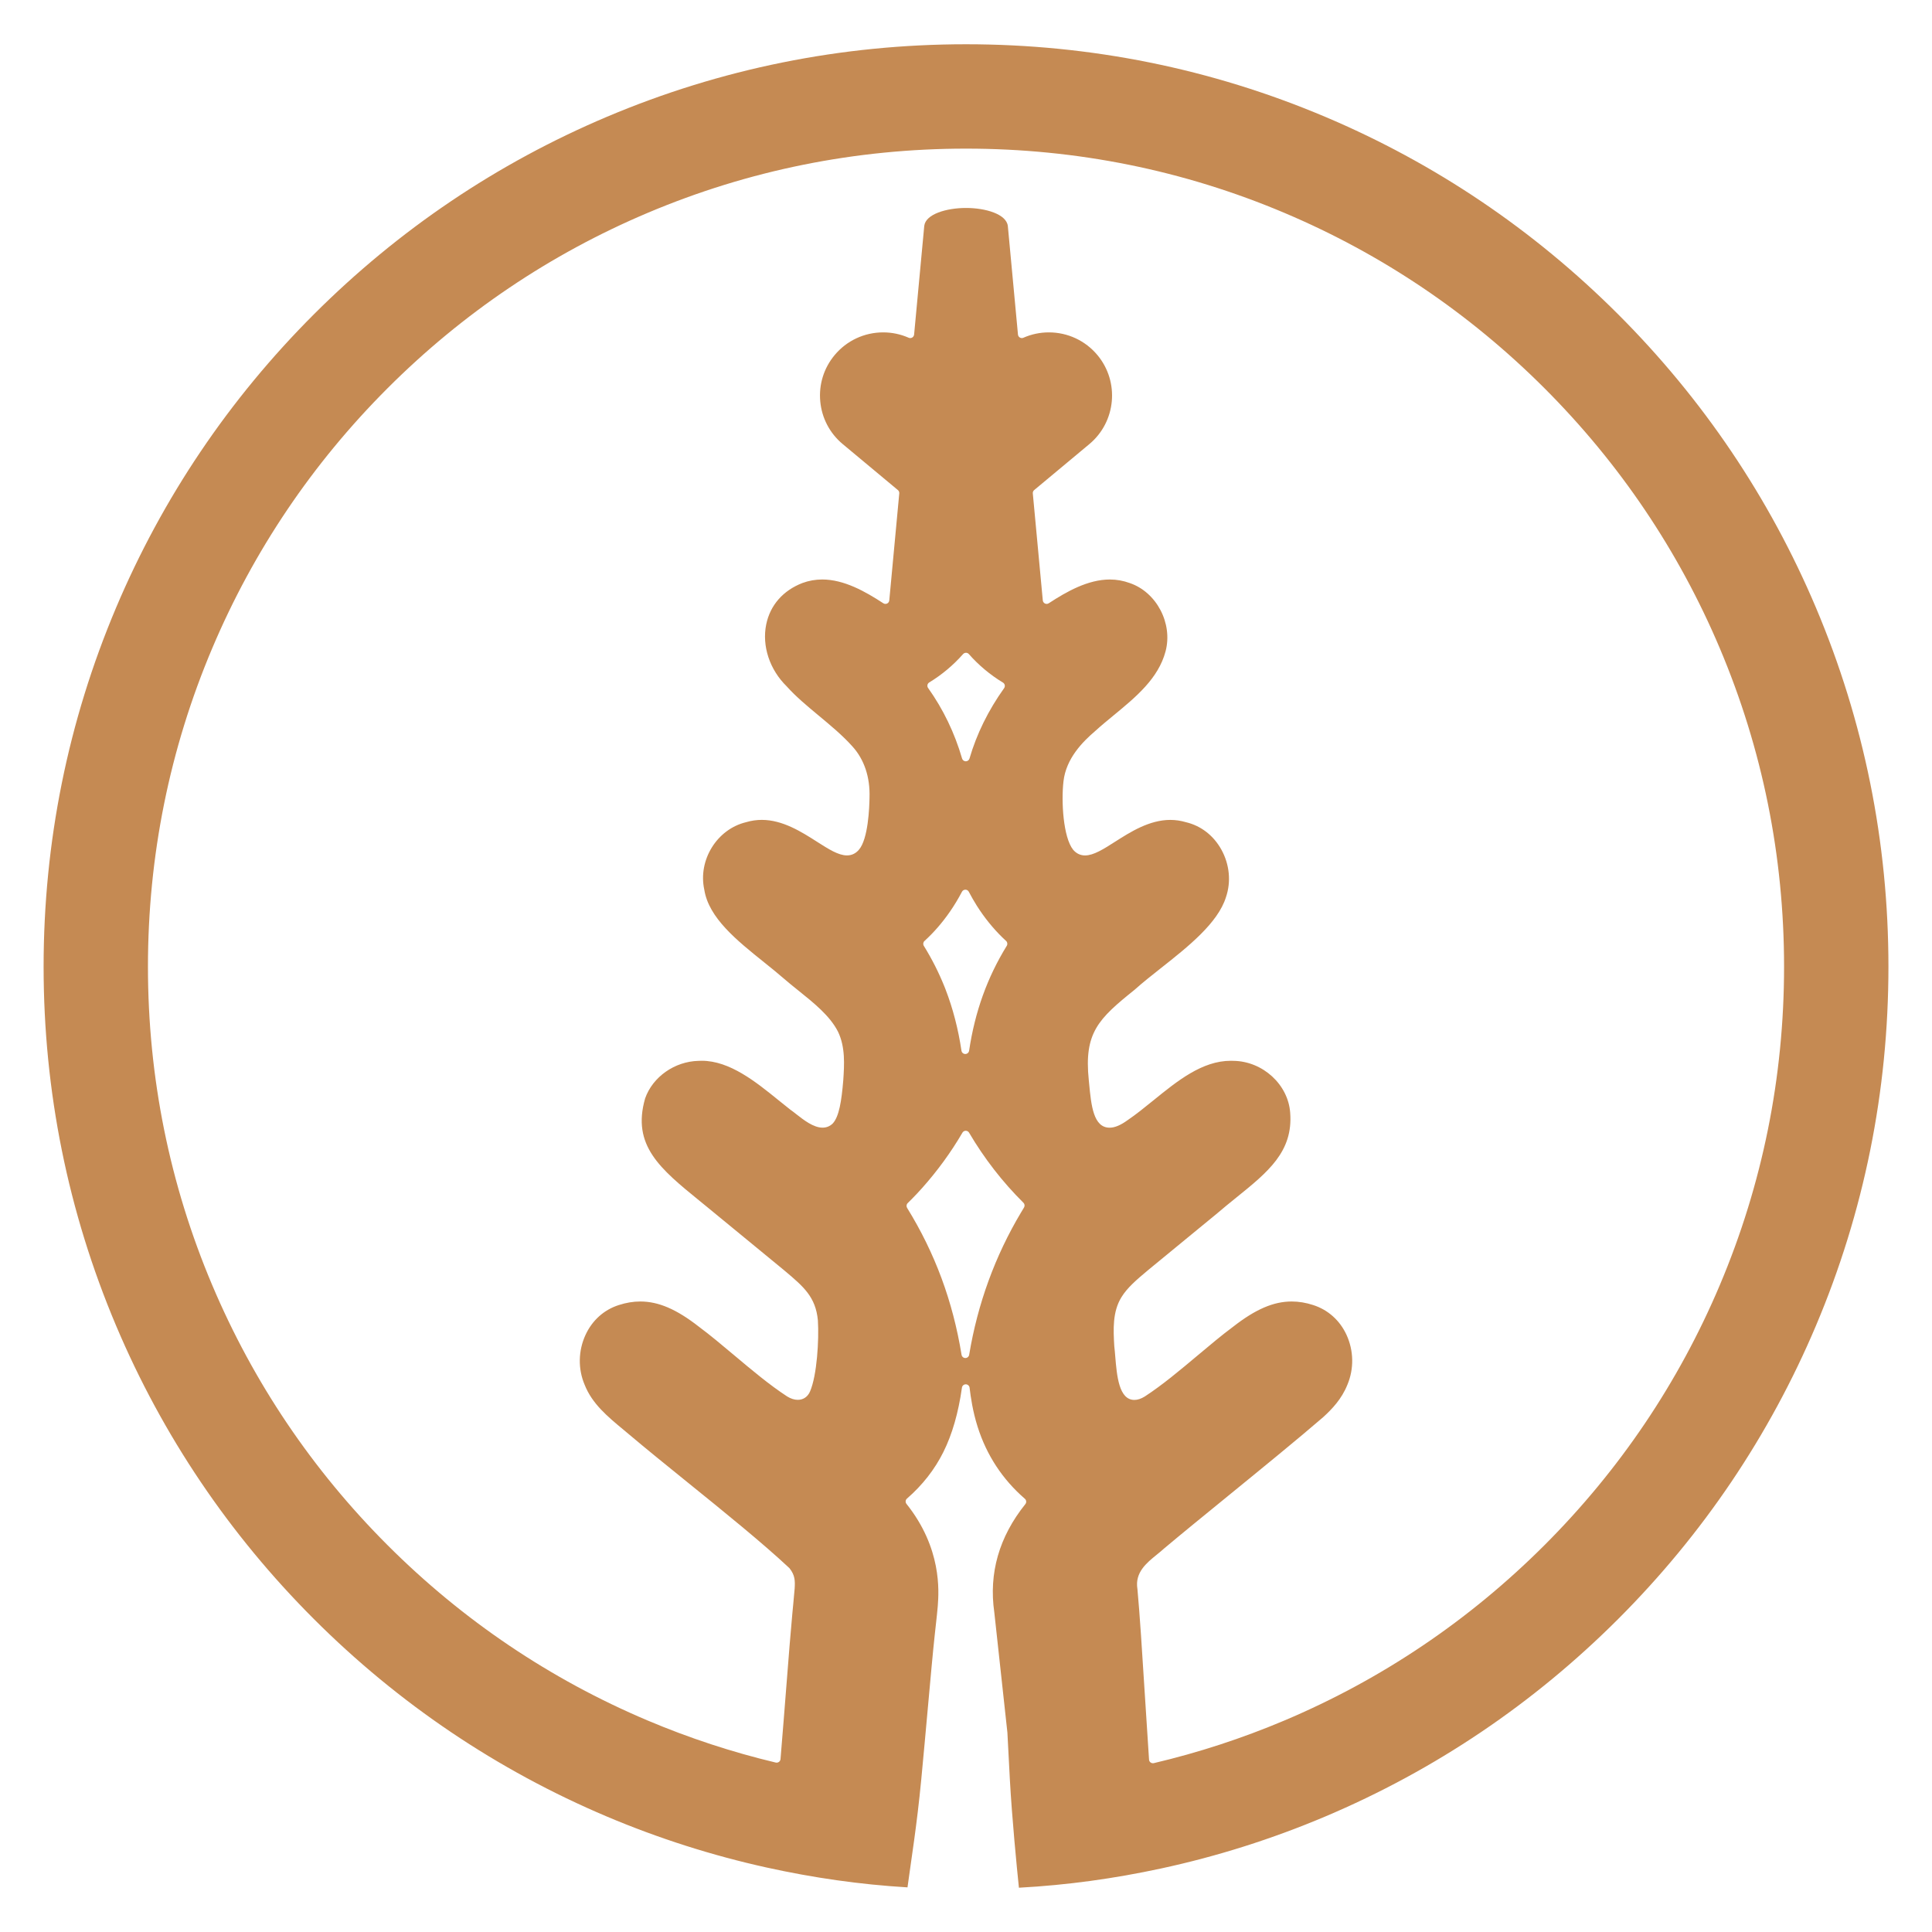
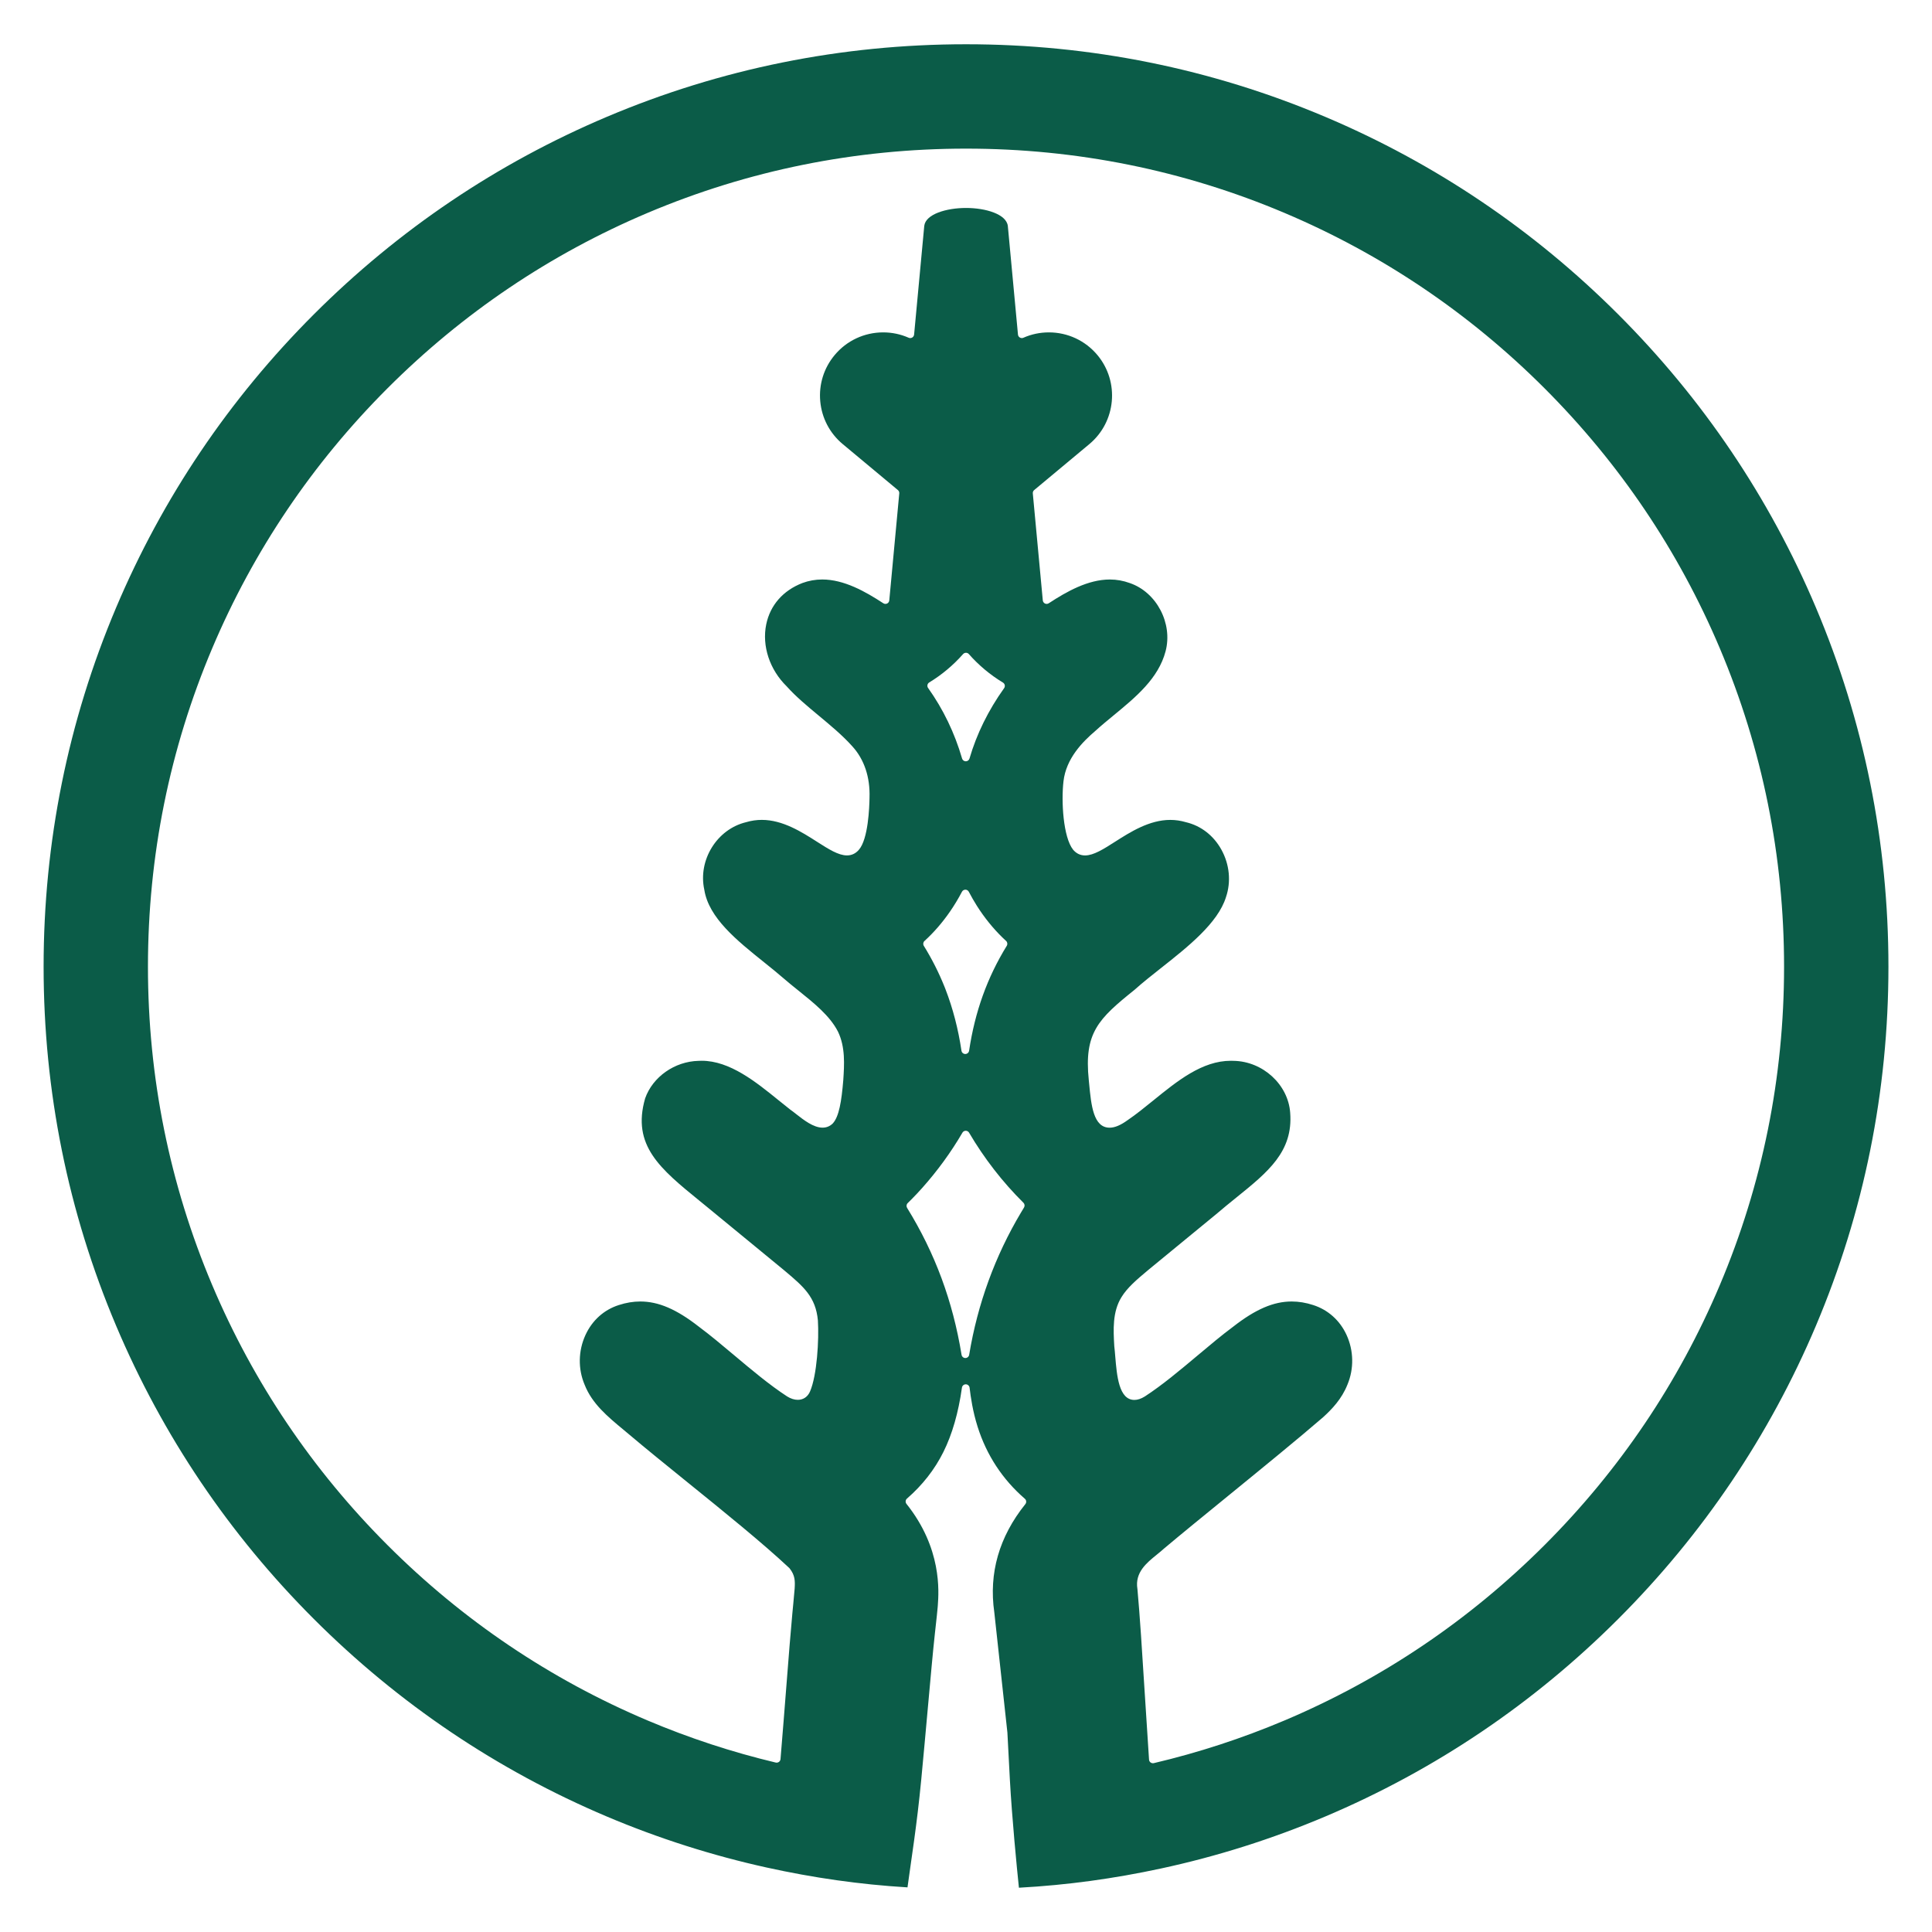
- <svg xmlns="http://www.w3.org/2000/svg" id="Layer_1" data-name="Layer 1" viewBox="0 0 1000 1000">
-   <path d="M527.39,977.07c-1.09-10.45-3.59-36.04-4.68-55.89-.75-13.64-1.27-24.16-1.27-24.17v-.12l-.07-.64c-2.62-23.8-4.68-42.6-6.72-61.69-2.92-20.28,2.49-39.11,16.07-56.04.67-.84.56-2.06-.25-2.76-11.58-10.03-19.81-22.57-24.46-37.28-2.54-8.04-3.58-15.37-4.15-20.19-.12-1-.96-1.76-1.96-1.77h-.02c-1,0-1.84.73-1.98,1.72-1.82,12.97-5.04,24.16-9.58,33.27-4.51,9.08-10.86,17.2-18.87,24.15-.81.7-.92,1.92-.25,2.76,18.35,22.98,16.74,45.25,16.21,52.56l-.06.77c-.22,2.56-.58,5.9-.94,9.1l-.55,5.01c-1.01,9.28-2.24,22.92-3.66,38.71-1.01,11.23-2.16,23.95-3.36,36.51-2.29,24.02-5.25,41.84-7.12,55.82-24.91-1.5-48.77-4.96-72.93-10.28-28.15-6.21-55.95-15.08-82.63-26.36-56.85-24.05-107.91-58.47-151.75-102.31s-78.26-94.89-102.31-151.75c-24.9-58.88-37.53-121.41-37.53-185.85s12.63-126.97,37.53-185.85c24.05-56.86,58.47-107.91,102.31-151.75s94.89-78.26,151.75-102.31c58.88-24.9,121.4-37.53,185.85-37.53s126.97,12.63,185.85,37.53c56.86,24.05,107.91,58.47,151.75,102.31,43.84,43.84,78.26,94.89,102.31,151.75,24.9,58.88,37.53,121.4,37.53,185.85s-12.63,126.97-37.53,185.85c-24.05,56.85-58.47,107.91-102.31,151.75s-94.89,78.26-151.75,102.31c-27.43,11.6-56.01,20.64-84.93,26.87-24.34,5.24-48.41,8.58-73.52,9.95h-.02ZM588.72,822.35c1.23,13.24,2.45,32.58,3.86,54.98.68,10.76,1.39,22.07,2.16,33.46.04.59.33,1.12.81,1.47.35.26.76.39,1.19.39.15,0,.31-.02.46-.05,23.01-5.41,45.76-12.84,67.62-22.08,50.42-21.32,95.7-51.86,134.6-90.75s69.43-84.18,90.75-134.6c22.07-52.18,33.26-107.63,33.26-164.81s-11.19-112.62-33.26-164.81c-21.32-50.42-51.86-95.7-90.75-134.6-38.9-38.9-84.18-69.43-134.6-90.76-52.19-22.07-107.63-33.26-164.81-33.26s-112.62,11.19-164.81,33.26c-50.42,21.33-95.7,51.86-134.6,90.76s-69.43,84.18-90.76,134.6c-22.07,52.19-33.26,107.64-33.26,164.81s11.19,112.62,33.26,164.81c21.33,50.42,51.86,95.7,90.76,134.6,38.9,38.9,84.18,69.43,134.6,90.75,21.46,9.08,43.78,16.41,66.34,21.78.15.04.31.05.46.05.42,0,.83-.13,1.17-.38.47-.34.77-.87.82-1.45,1.09-13.02,2.12-26.16,3.03-37.76,1.21-15.44,2.26-28.78,3.11-37.75.17-1.84.34-3.55.49-5.12.29-2.99.54-5.58.69-7.64.25-4.01.21-6.89-2.61-10.46-.06-.08-.13-.15-.2-.22-13.72-12.86-33.51-28.86-52.64-44.33-11-8.9-21.39-17.3-30.36-24.88-.91-.77-1.83-1.53-2.74-2.29-8.38-6.95-16.29-13.52-20.15-23.32-3.49-8.21-3.33-17.58.44-25.78,3.47-7.56,9.6-13.05,17.25-15.48,3.83-1.24,7.46-1.84,11.13-1.84,9.4,0,18.74,4.01,30.26,13.01,5.97,4.44,12.01,9.51,18.41,14.89,8.97,7.54,18.24,15.33,27.32,21.24,1.86,1.16,3.76,1.76,5.53,1.76,2.85,0,5.15-1.58,6.32-4.33,3.61-8.33,4.69-26.71,4.07-36.77-1.13-12.18-7.45-17.5-17.02-25.57l-.75-.63c-7.15-5.9-14.79-12.17-22.41-18.42-5.97-4.9-11.93-9.79-17.62-14.47-1.12-.92-2.22-1.82-3.31-2.7-20.5-16.69-35.32-28.75-28.32-53.11,3.91-11.15,15.25-19.14,27.6-19.45.6-.03,1.14-.05,1.68-.05,14.56,0,28.01,10.89,39.87,20.5,2,1.62,3.97,3.21,5.9,4.72.03.02.06.05.09.07.85.58,1.86,1.38,2.94,2.23,4.04,3.16,9.06,7.1,13.76,7.1,2.03,0,3.8-.72,5.26-2.14,3.3-3.55,4.56-11.53,5.47-22.45.53-8.03,1.12-17.09-2.73-25.08-4.14-8.19-12.52-14.89-20.61-21.38-2.63-2.11-5.11-4.1-7.39-6.09-3.21-2.8-6.66-5.56-10.3-8.49-14.05-11.27-28.57-22.91-30.89-37.43,0-.04-.01-.07-.02-.11-3.34-15.33,6.56-31.32,21.61-34.93.03,0,.07-.02.1-.03,2.64-.78,5.35-1.17,8.06-1.17,10.85,0,20.69,6.28,28.59,11.33,5.93,3.79,11.05,7.06,15.48,7.06,2.44,0,4.52-.98,6.17-2.91,4.85-5.52,5.44-22.06,5.51-26.99.35-10.62-2.74-19.83-8.91-26.58-5.05-5.64-11.29-10.82-17.33-15.84-5.84-4.85-11.87-9.86-16.55-15.1-.03-.03-.06-.07-.09-.1-8.82-8.63-12.87-20.9-10.59-32.04,2.04-9.93,8.69-17.54,18.73-21.43,3.27-1.21,6.74-1.83,10.27-1.83,11.28,0,22.31,6.23,31.61,12.31.33.22.71.33,1.1.33.3,0,.59-.07.87-.2.63-.3,1.06-.92,1.12-1.62l5.17-55.38c.06-.66-.2-1.3-.71-1.72l-28.55-23.79c-6.71-5.59-10.85-13.47-11.64-22.17s1.85-17.19,7.45-23.91c6.22-7.47,15.38-11.75,25.12-11.75,4.59,0,9.03.94,13.21,2.78.26.11.53.17.81.17.35,0,.7-.09,1.01-.28.55-.33.92-.9.98-1.54l5.26-56.3c.76-6.04,11.46-9.23,21.62-9.23s20.86,3.19,21.63,9.3l5.25,56.23c.06.64.42,1.21.98,1.54.31.18.66.28,1.01.28.27,0,.55-.06.81-.17,4.18-1.85,8.62-2.78,13.21-2.78,9.74,0,18.89,4.28,25.12,11.75,11.55,13.86,9.67,34.53-4.19,46.08l-28.55,23.79c-.51.42-.77,1.07-.71,1.72l5.17,55.38c.07.7.49,1.31,1.12,1.62.28.13.57.2.87.2.38,0,.76-.11,1.1-.33,9.29-6.08,20.31-12.3,31.61-12.3,3.53,0,6.99.62,10.29,1.83,13.91,4.72,22.38,20.89,18.56,35.33-3.71,14.06-15.4,23.69-26.7,33-3.28,2.7-6.67,5.49-9.8,8.34-6.35,5.43-15,14.07-16.34,25.96-1.22,10.34-.16,28.89,4.96,35.38,1.69,1.99,3.76,2.98,6.21,2.98,4.42,0,9.54-3.27,15.47-7.05,7.92-5.05,17.78-11.34,28.63-11.34,2.71,0,5.42.4,8.05,1.17.04.01.07.02.11.03,7.77,1.85,14.27,6.9,18.32,14.23,4.21,7.63,5.07,16.58,2.35,24.55-4.16,13.42-19.73,25.73-33.47,36.58-4.99,3.94-9.7,7.66-13.8,11.34-18.77,15.09-26.29,22.22-23.73,46.83l.17,1.74c1.07,11.23,2.18,22.84,10.62,22.84,2.64,0,5.68-1.27,9.29-3.89,4.4-2.99,8.76-6.52,13.38-10.27,12.4-10.06,25.22-20.47,40.03-20.47.48,0,.96.01,1.44.03,15.17.24,28.29,12.3,29.31,26.88,1.55,20.13-11.48,30.65-27.98,43.96-3.35,2.71-6.82,5.51-10.29,8.5-4.78,3.93-9.83,8.08-14.9,12.23-6.88,5.64-13.79,11.31-20.15,16.56-6.34,5.27-11.05,9.37-13.97,14.13-4.77,7.63-4.24,16.98-3.77,25.23,0,0,.02.24.02.29.19,1.5.33,3.29.49,5.2.84,10.04,1.88,22.53,9.92,22.53,1.67,0,3.44-.59,5.39-1.79,9.11-5.93,18.37-13.72,27.33-21.24,6.41-5.38,12.46-10.47,18.4-14.88,11.57-9.03,20.9-13.04,30.29-13.04,3.67,0,7.31.6,11.13,1.84,7.67,2.46,13.8,7.94,17.25,15.44,3.75,8.16,3.92,17.55.46,25.78-2.96,7.44-8.03,12.7-12.6,16.86-13.2,11.39-31.6,26.38-49.38,40.88-12.43,10.13-24.17,19.7-32.91,27.05-1.22,1.11-2.46,2.12-3.77,3.18-5.33,4.32-11.38,9.21-10.05,17.68h0ZM499.87,585.28c-.71,0-1.37.38-1.72.99-5.9,10.11-12.89,19.71-20.77,28.55-1.72,1.93-3.49,3.82-5.42,5.78-.7.71-1.42,1.43-2.14,2.13-.67.65-.79,1.68-.3,2.48,14.44,23.4,23.65,48.27,28.18,76.02.16.97.99,1.68,1.97,1.68h0c.98,0,1.81-.71,1.97-1.67,4.37-26.38,13.41-51.16,26.85-73.68.51-.86,1.02-1.71,1.54-2.56.48-.79.36-1.81-.3-2.46-10.82-10.71-20.28-22.92-28.14-36.27-.36-.61-1.02-.99-1.72-.99h0ZM499.68,460.5c-.74,0-1.42.41-1.77,1.07-1.91,3.64-4.02,7.12-6.25,10.34-3.91,5.65-8.33,10.75-13.14,15.13-.71.65-.86,1.71-.35,2.53,4.19,6.78,7.68,13.67,10.66,21.05.2.49.39.98.58,1.48,3.82,9.9,6.59,20.58,8.24,31.74.15.98.99,1.71,1.98,1.71h0c.99,0,1.83-.73,1.98-1.71,3-20.1,9.37-37.86,19.49-54.29.5-.82.36-1.88-.35-2.52-5.01-4.58-9.59-9.93-13.62-15.89-.51-.75-1.01-1.51-1.49-2.28-1.46-2.31-2.87-4.77-4.19-7.29-.34-.66-1.03-1.07-1.77-1.08h0ZM499.98,337.88c-.57,0-1.12.25-1.5.68-5.07,5.75-10.96,10.69-17.51,14.67-.47.29-.81.76-.92,1.31s0,1.11.33,1.56c7.82,10.97,13.74,23.25,17.59,36.51.25.85,1.03,1.44,1.92,1.44h0c.89,0,1.67-.59,1.92-1.44,3.7-12.7,9.73-24.96,17.92-36.42.32-.45.44-1.02.33-1.57-.11-.55-.45-1.02-.92-1.31-6.61-4-12.55-8.96-17.66-14.76-.38-.43-.93-.68-1.5-.68h0Z" style="fill: #c58a53;" />
+ <svg xmlns="http://www.w3.org/2000/svg" id="Layer_1" version="1.1" viewBox="0 0 1000 1000">
+   <defs>
+     <style>
+       .st0 {
+         fill: #0b5c48;
+       }
+     </style>
+   </defs>
+   <path class="st0" d="M527.39,977.07c-1.09-10.45-3.59-36.04-4.68-55.89-.75-13.64-1.27-24.16-1.27-24.17v-.12l-.07-.64c-2.62-23.8-4.68-42.6-6.72-61.69-2.92-20.28,2.49-39.11,16.07-56.04.67-.84.56-2.06-.25-2.76-11.58-10.03-19.81-22.57-24.46-37.28-2.54-8.04-3.58-15.37-4.15-20.19-.12-1-.96-1.76-1.96-1.77h-.02c-1,0-1.84.73-1.98,1.72-1.82,12.97-5.04,24.16-9.58,33.27-4.51,9.08-10.86,17.2-18.87,24.15-.81.7-.92,1.92-.25,2.76,18.35,22.98,16.74,45.25,16.21,52.56l-.06.77c-.22,2.56-.58,5.9-.94,9.1l-.55,5.01c-1.01,9.28-2.24,22.92-3.66,38.71-1.01,11.23-2.16,23.95-3.36,36.51-2.29,24.02-5.25,41.84-7.12,55.82-24.91-1.5-48.77-4.96-72.93-10.28-28.15-6.21-55.95-15.08-82.63-26.36-56.85-24.05-107.91-58.47-151.75-102.31s-78.26-94.89-102.31-151.75c-24.9-58.88-37.53-121.41-37.53-185.85s12.63-126.97,37.53-185.85c24.05-56.86,58.47-107.91,102.31-151.75s94.89-78.26,151.75-102.31c58.88-24.9,121.4-37.53,185.85-37.53s126.97,12.63,185.85,37.53c56.86,24.05,107.91,58.47,151.75,102.31,43.84,43.84,78.26,94.89,102.31,151.75,24.9,58.88,37.53,121.4,37.53,185.85s-12.63,126.97-37.53,185.85c-24.05,56.85-58.47,107.91-102.31,151.75s-94.89,78.26-151.75,102.31c-27.43,11.6-56.01,20.64-84.93,26.87-24.34,5.24-48.41,8.58-73.52,9.95h-.02ZM588.72,822.35c1.23,13.24,2.45,32.58,3.86,54.98.68,10.76,1.39,22.07,2.16,33.46.04.59.33,1.12.81,1.47.35.26.76.39,1.19.39.15,0,.31-.02.46-.05,23.01-5.41,45.76-12.84,67.62-22.08,50.42-21.32,95.7-51.86,134.6-90.75s69.43-84.18,90.75-134.6c22.07-52.18,33.26-107.63,33.26-164.81s-11.19-112.62-33.26-164.81c-21.32-50.42-51.86-95.7-90.75-134.6-38.9-38.9-84.18-69.43-134.6-90.76-52.19-22.07-107.63-33.26-164.81-33.26s-112.62,11.19-164.81,33.26c-50.42,21.33-95.7,51.86-134.6,90.76s-69.43,84.18-90.76,134.6c-22.07,52.19-33.26,107.64-33.26,164.81s11.19,112.62,33.26,164.81c21.33,50.42,51.86,95.7,90.76,134.6,38.9,38.9,84.18,69.43,134.6,90.75,21.46,9.08,43.78,16.41,66.34,21.78.15.04.31.05.46.05.42,0,.83-.13,1.17-.38.47-.34.77-.87.82-1.45,1.09-13.02,2.12-26.16,3.03-37.76,1.21-15.44,2.26-28.78,3.11-37.75.17-1.84.34-3.55.49-5.12.29-2.99.54-5.58.69-7.64.25-4.01.21-6.89-2.61-10.46-.06-.08-.13-.15-.2-.22-13.72-12.86-33.51-28.86-52.64-44.33-11-8.9-21.39-17.3-30.36-24.88-.91-.77-1.83-1.53-2.74-2.29-8.38-6.95-16.29-13.52-20.15-23.32-3.49-8.21-3.33-17.58.44-25.78,3.47-7.56,9.6-13.05,17.25-15.48,3.83-1.24,7.46-1.84,11.13-1.84,9.4,0,18.74,4.01,30.26,13.01,5.97,4.44,12.01,9.51,18.41,14.89,8.97,7.54,18.24,15.33,27.32,21.24,1.86,1.16,3.76,1.76,5.53,1.76,2.85,0,5.15-1.58,6.32-4.33,3.61-8.33,4.69-26.71,4.07-36.77-1.13-12.18-7.45-17.5-17.02-25.57l-.75-.63c-7.15-5.9-14.79-12.17-22.41-18.42-5.97-4.9-11.93-9.79-17.62-14.47-1.12-.92-2.22-1.82-3.31-2.7-20.5-16.69-35.32-28.75-28.32-53.11,3.91-11.15,15.25-19.14,27.6-19.45.6-.03,1.14-.05,1.68-.05,14.56,0,28.01,10.89,39.87,20.5,2,1.62,3.97,3.21,5.9,4.72.03.02.06.05.09.07.85.58,1.86,1.38,2.94,2.23,4.04,3.16,9.06,7.1,13.76,7.1,2.03,0,3.8-.72,5.26-2.14,3.3-3.55,4.56-11.53,5.47-22.45.53-8.03,1.12-17.09-2.73-25.08-4.14-8.19-12.52-14.89-20.61-21.38-2.63-2.11-5.11-4.1-7.39-6.09-3.21-2.8-6.66-5.56-10.3-8.49-14.05-11.27-28.57-22.91-30.89-37.43,0-.04-.01-.07-.02-.11-3.34-15.33,6.56-31.32,21.61-34.93.03,0,.07-.02.1-.03,2.64-.78,5.35-1.17,8.06-1.17,10.85,0,20.69,6.28,28.59,11.33,5.93,3.79,11.05,7.06,15.48,7.06,2.44,0,4.52-.98,6.17-2.91,4.85-5.52,5.44-22.06,5.51-26.99.35-10.62-2.74-19.83-8.91-26.58-5.05-5.64-11.29-10.82-17.33-15.84-5.84-4.85-11.87-9.86-16.55-15.1-.03-.03-.06-.07-.09-.1-8.82-8.63-12.87-20.9-10.59-32.04,2.04-9.93,8.69-17.54,18.73-21.43,3.27-1.21,6.74-1.83,10.27-1.83,11.28,0,22.31,6.23,31.61,12.31.33.22.71.33,1.1.33.3,0,.59-.07.87-.2.63-.3,1.06-.92,1.12-1.62l5.17-55.38c.06-.66-.2-1.3-.71-1.72l-28.55-23.79c-6.71-5.59-10.85-13.47-11.64-22.17s1.85-17.19,7.45-23.91c6.22-7.47,15.38-11.75,25.12-11.75,4.59,0,9.03.94,13.21,2.78.26.11.53.17.81.17.35,0,.7-.09,1.01-.28.55-.33.92-.9.98-1.54l5.26-56.3c.76-6.04,11.46-9.23,21.62-9.23s20.86,3.19,21.63,9.3l5.25,56.23c.06.64.42,1.21.98,1.54.31.18.66.28,1.01.28.27,0,.55-.06.81-.17,4.18-1.85,8.62-2.78,13.21-2.78,9.74,0,18.89,4.28,25.12,11.75,11.55,13.86,9.67,34.53-4.19,46.08l-28.55,23.79c-.51.42-.77,1.07-.71,1.72l5.17,55.38c.07.7.49,1.31,1.12,1.62.28.13.57.2.87.2.38,0,.76-.11,1.1-.33,9.29-6.08,20.31-12.3,31.61-12.3,3.53,0,6.99.62,10.29,1.83,13.91,4.72,22.38,20.89,18.56,35.33-3.71,14.06-15.4,23.69-26.7,33-3.28,2.7-6.67,5.49-9.8,8.34-6.35,5.43-15,14.07-16.34,25.96-1.22,10.34-.16,28.89,4.96,35.38,1.69,1.99,3.76,2.98,6.21,2.98,4.42,0,9.54-3.27,15.47-7.05,7.92-5.05,17.78-11.34,28.63-11.34,2.71,0,5.42.4,8.05,1.17.04.01.07.02.11.03,7.77,1.85,14.27,6.9,18.32,14.23,4.21,7.63,5.07,16.58,2.35,24.55-4.16,13.42-19.73,25.73-33.47,36.58-4.99,3.94-9.7,7.66-13.8,11.34-18.77,15.09-26.29,22.22-23.73,46.83l.17,1.74c1.07,11.23,2.18,22.84,10.62,22.84,2.64,0,5.68-1.27,9.29-3.89,4.4-2.99,8.76-6.52,13.38-10.27,12.4-10.06,25.22-20.47,40.03-20.47.48,0,.96.01,1.44.03,15.17.24,28.29,12.3,29.31,26.88,1.55,20.13-11.48,30.65-27.98,43.96-3.35,2.71-6.82,5.51-10.29,8.5-4.78,3.93-9.83,8.08-14.9,12.23-6.88,5.64-13.79,11.31-20.15,16.56-6.34,5.27-11.05,9.37-13.97,14.13-4.77,7.63-4.24,16.98-3.77,25.23,0,0,.02.24.02.29.19,1.5.33,3.29.49,5.2.84,10.04,1.88,22.53,9.92,22.53,1.67,0,3.44-.59,5.39-1.79,9.11-5.93,18.37-13.72,27.33-21.24,6.41-5.38,12.46-10.47,18.4-14.88,11.57-9.03,20.9-13.04,30.29-13.04,3.67,0,7.31.6,11.13,1.84,7.67,2.46,13.8,7.94,17.25,15.44,3.75,8.16,3.92,17.55.46,25.78-2.96,7.44-8.03,12.7-12.6,16.86-13.2,11.39-31.6,26.38-49.38,40.88-12.43,10.13-24.17,19.7-32.91,27.05-1.22,1.11-2.46,2.12-3.77,3.18-5.33,4.32-11.38,9.21-10.05,17.68h0ZM499.87,585.28c-.71,0-1.37.38-1.72.99-5.9,10.11-12.89,19.71-20.77,28.55-1.72,1.93-3.49,3.82-5.42,5.78-.7.71-1.42,1.43-2.14,2.13-.67.65-.79,1.68-.3,2.48,14.44,23.4,23.65,48.27,28.18,76.02.16.97.99,1.68,1.97,1.68h0c.98,0,1.81-.71,1.97-1.67,4.37-26.38,13.41-51.16,26.85-73.68.51-.86,1.02-1.71,1.54-2.56.48-.79.36-1.81-.3-2.46-10.82-10.71-20.28-22.92-28.14-36.27-.36-.61-1.02-.99-1.72-.99h0ZM499.68,460.5c-.74,0-1.42.41-1.77,1.07-1.91,3.64-4.02,7.12-6.25,10.34-3.91,5.65-8.33,10.75-13.14,15.13-.71.65-.86,1.71-.35,2.53,4.19,6.78,7.68,13.67,10.66,21.05.2.49.39.98.58,1.48,3.82,9.9,6.59,20.58,8.24,31.74.15.98.99,1.71,1.98,1.71h0c.99,0,1.83-.73,1.98-1.71,3-20.1,9.37-37.86,19.49-54.29.5-.82.36-1.88-.35-2.52-5.01-4.58-9.59-9.93-13.62-15.89-.51-.75-1.01-1.51-1.49-2.28-1.46-2.31-2.87-4.77-4.19-7.29-.34-.66-1.03-1.07-1.77-1.08h0ZM499.98,337.88c-.57,0-1.12.25-1.5.68-5.07,5.75-10.96,10.69-17.51,14.67-.47.29-.81.76-.92,1.31s0,1.11.33,1.56c7.82,10.97,13.74,23.25,17.59,36.51.25.85,1.03,1.44,1.92,1.44h0c.89,0,1.67-.59,1.92-1.44,3.7-12.7,9.73-24.96,17.92-36.42.32-.45.44-1.02.33-1.57-.11-.55-.45-1.02-.92-1.31-6.61-4-12.55-8.96-17.66-14.76-.38-.43-.93-.68-1.5-.68h0Z" />
</svg>
